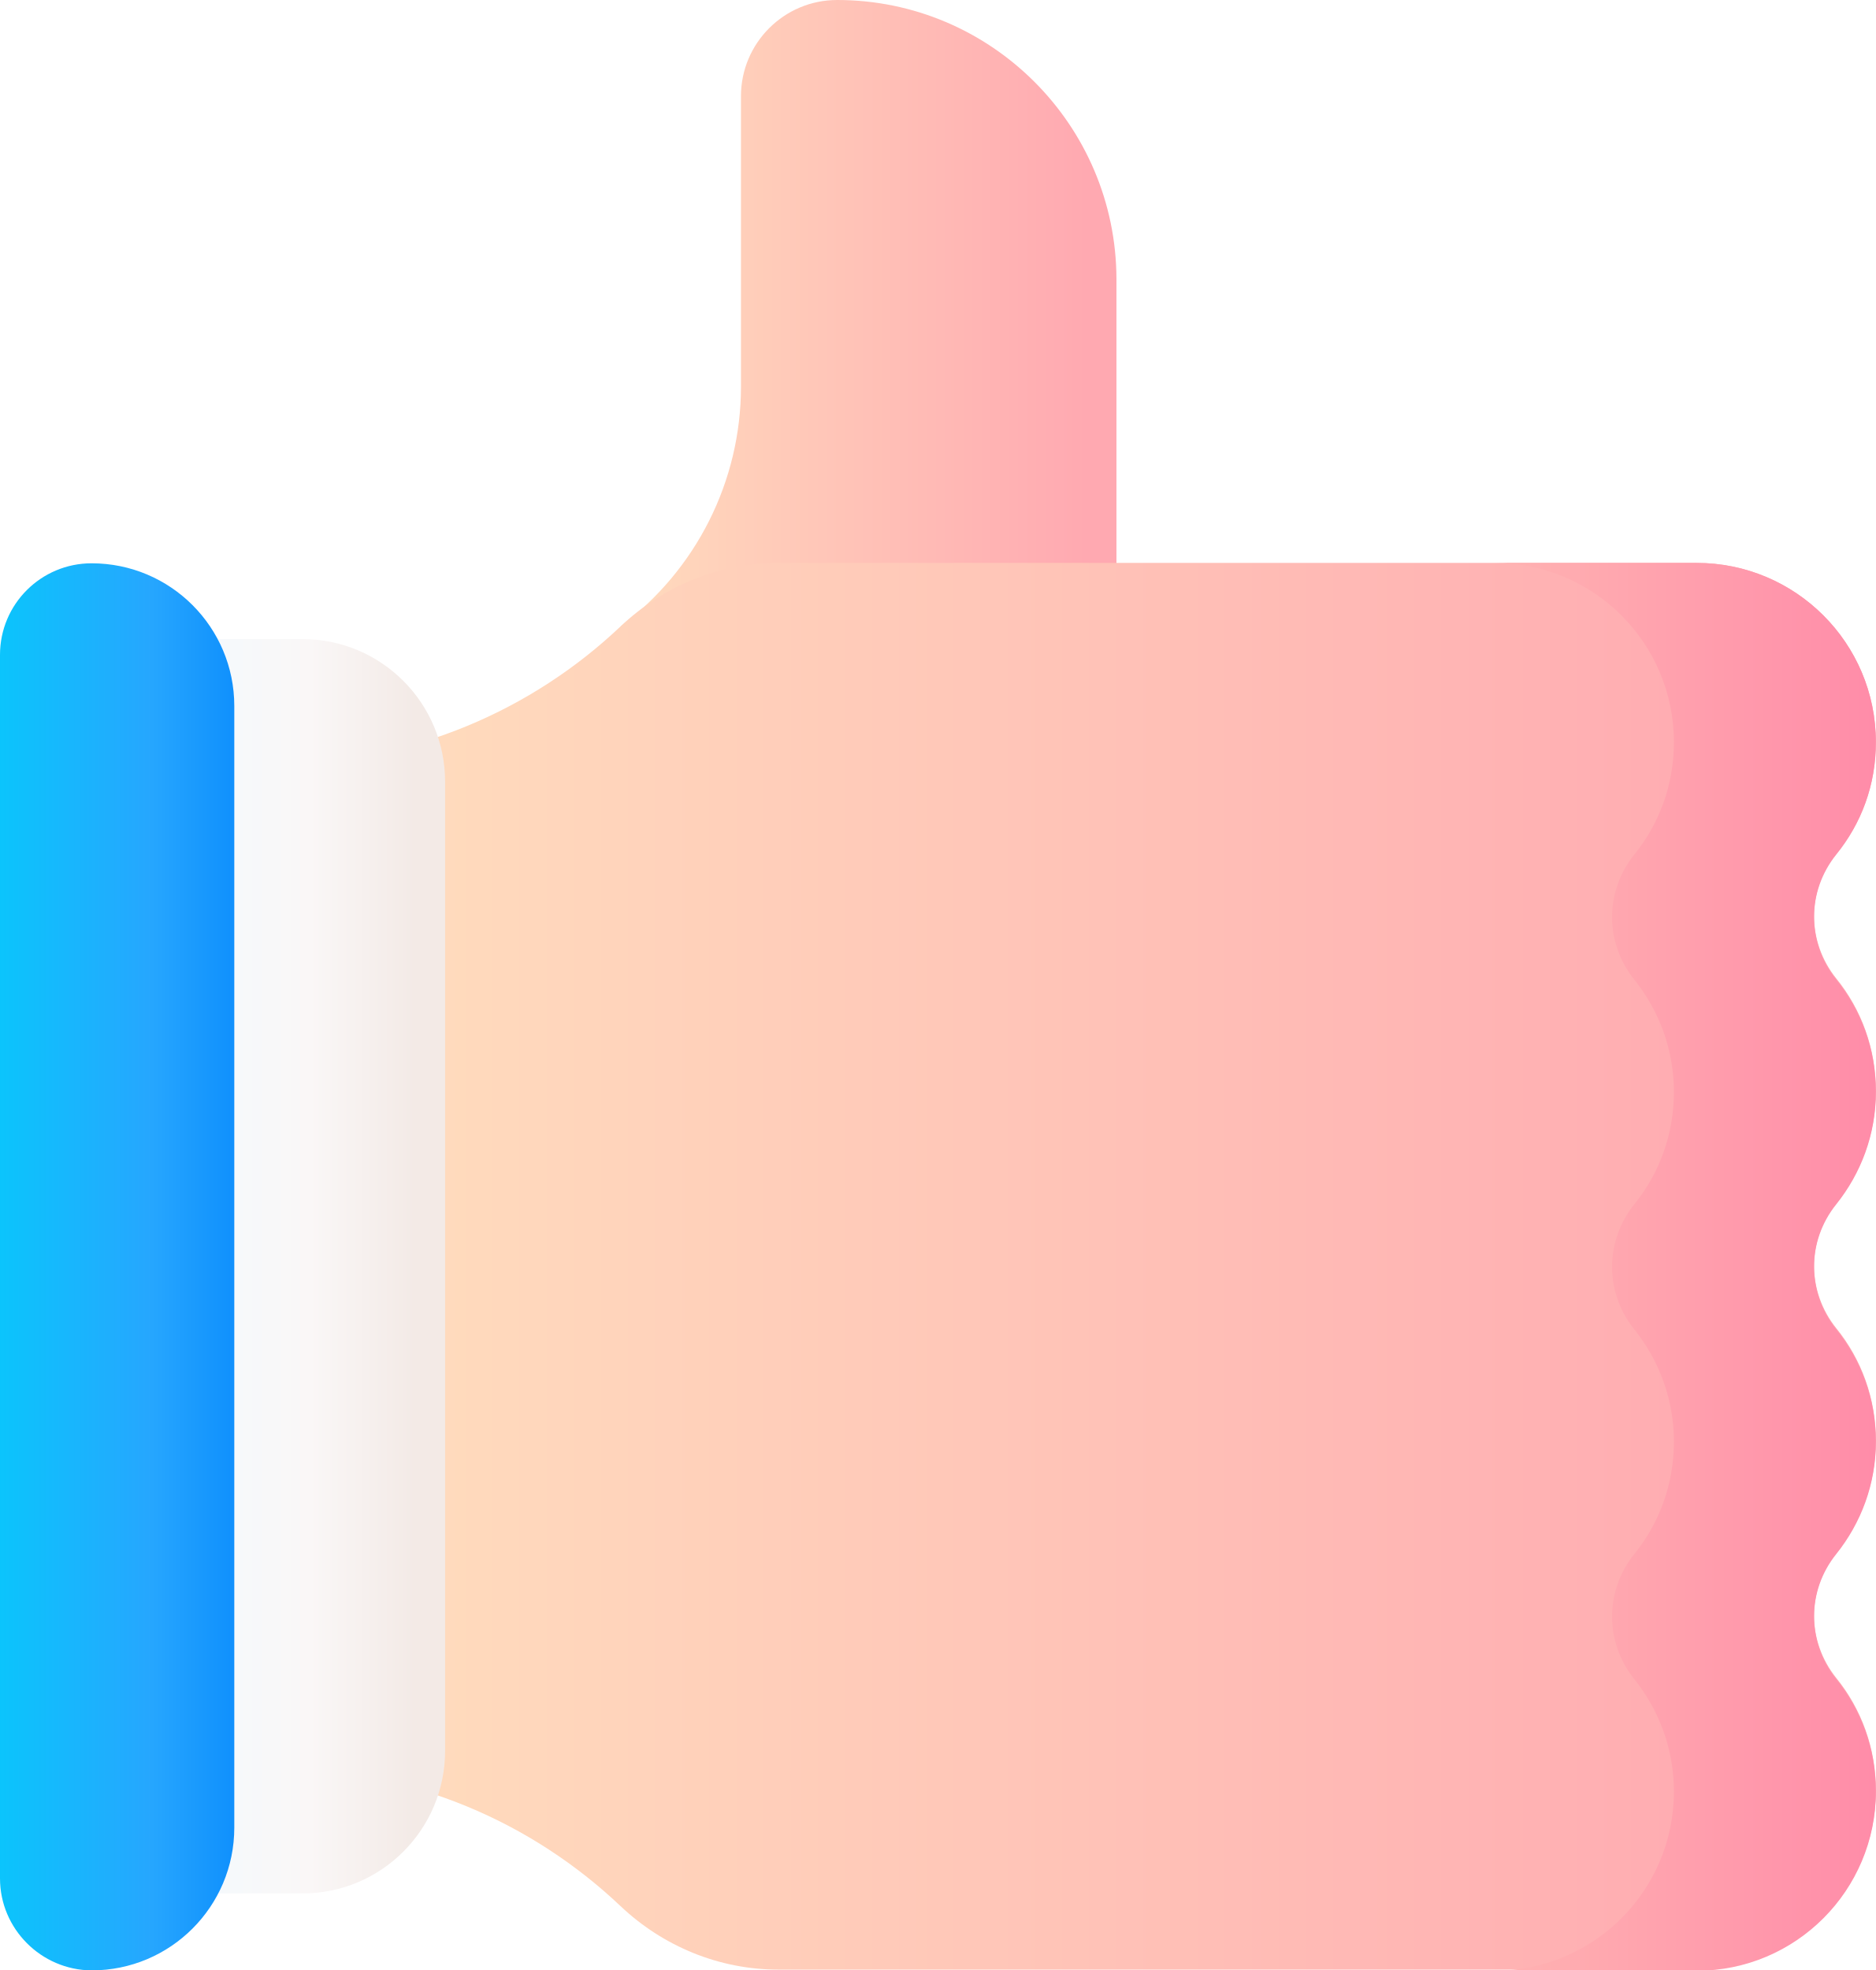
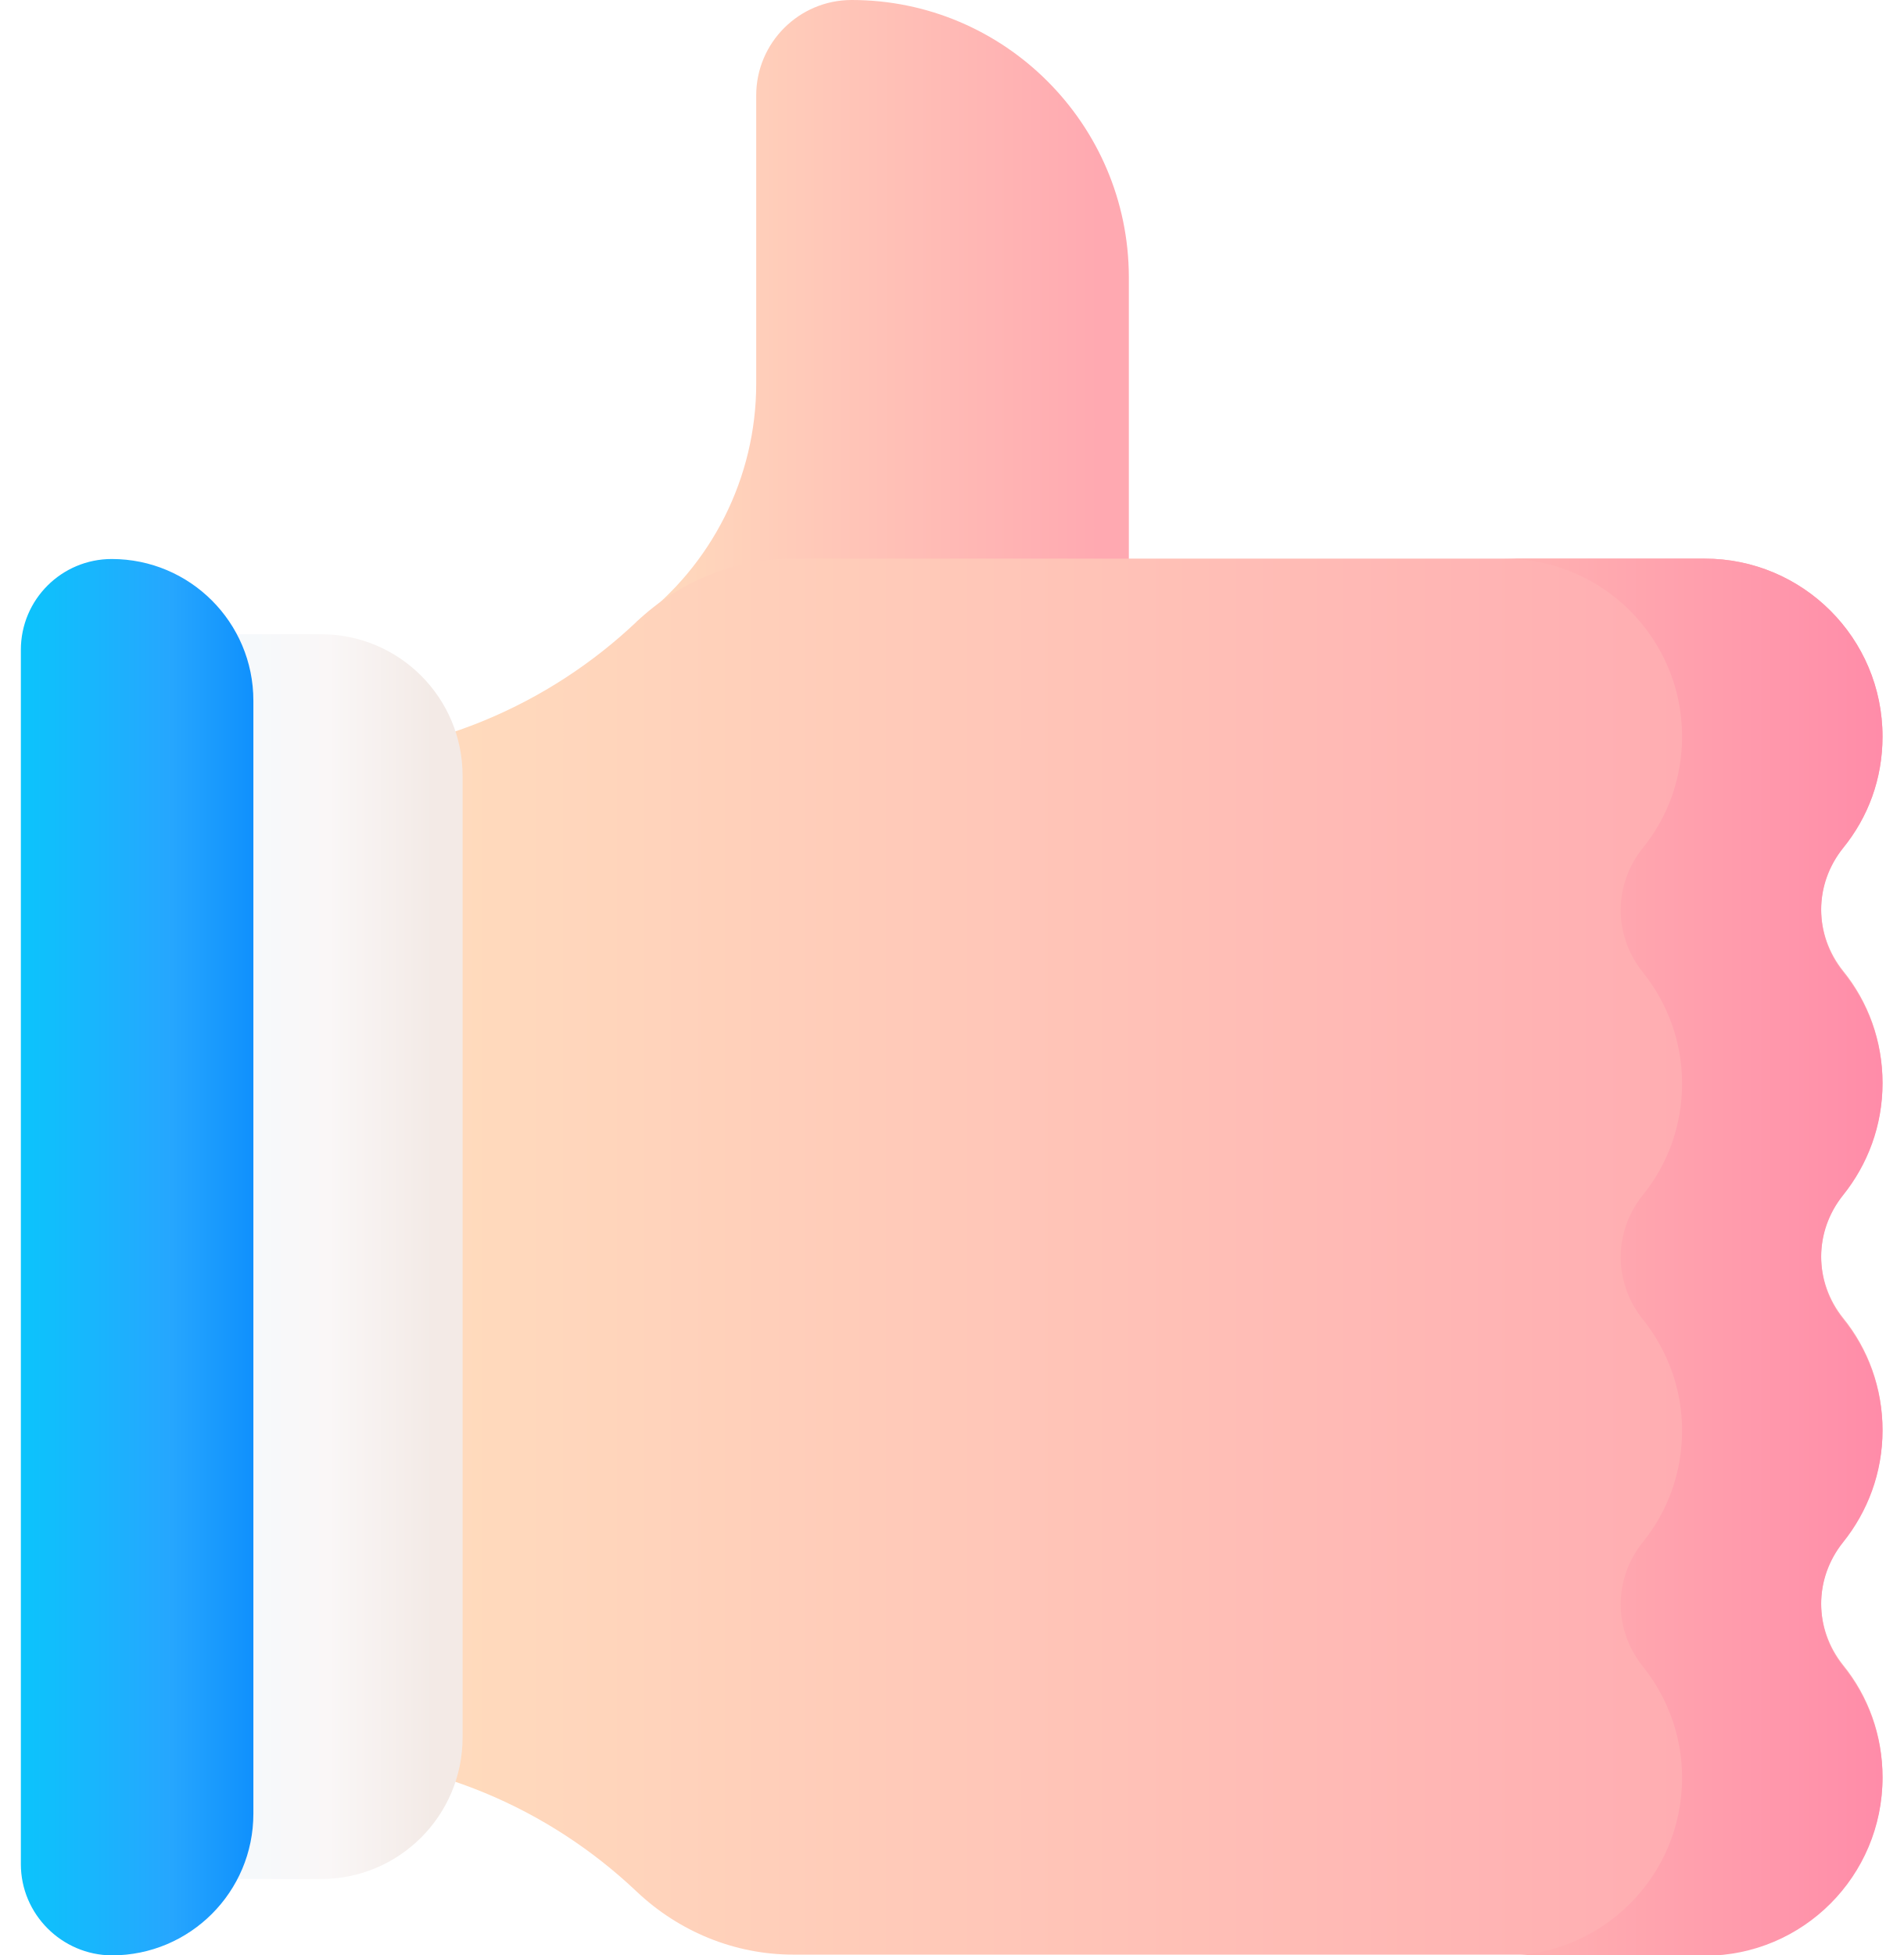
- <svg xmlns="http://www.w3.org/2000/svg" viewBox="12.2 0 487.6 512">
+ <svg xmlns="http://www.w3.org/2000/svg" width="37px" height="38" viewBox="12.2 0 487.6 512">
  <linearGradient id="A" gradientUnits="userSpaceOnUse" x1="173.469" y1="81.404" x2="294.536" y2="81.404">
    <stop offset="0" stop-color="#ffdcbd" />
    <stop offset=".003" stop-color="#ffdcbd" />
    <stop offset="1" stop-color="#ffa9b1" />
  </linearGradient>
  <path fill="url(#A)" d="M229.8 0c-13.8 0-25 11.2-25 25v75.5c0 24.5-11.6 47.6-31.3 62.3h128.9V72.5c-.1-40-32.6-72.5-72.6-72.5z" />
  <linearGradient id="B" gradientUnits="userSpaceOnUse" x1="114.439" y1="329.147" x2="474.961" y2="329.147">
    <stop offset="0" stop-color="#ffdcbd" />
    <stop offset=".003" stop-color="#ffdcbd" />
    <stop offset="1" stop-color="#ffa9b1" />
  </linearGradient>
  <path fill="url(#B)" d="M499.8 192.9c0-25.8-20.9-46.6-46.6-46.6H214.5c-15.3 0-29.9 6-41 16.5-23 21.8-54 35.3-88 35.7h0v261.2c34.1.4 65 13.9 88 35.7 11.1 10.5 25.7 16.5 41 16.5h238.7c25.8 0 46.6-20.9 46.6-46.6 0-11-3.8-21.2-10.3-29.2-7.7-9.6-7.7-22.9 0-32.5 6.4-8 10.3-18.1 10.3-29.2 0-11-3.8-21.2-10.3-29.2-7.7-9.6-7.7-22.9 0-32.5 6.4-8 10.3-18.1 10.3-29.2 0-11-3.8-21.2-10.3-29.2-7.7-9.6-7.7-22.9 0-32.5 6.5-7.7 10.3-17.8 10.3-28.9h0z" />
  <linearGradient id="C" gradientUnits="userSpaceOnUse" x1="363.807" y1="329.145" x2="506.725" y2="329.145">
    <stop offset="0" stop-color="#ffc2b5" />
    <stop offset="1" stop-color="#ff89a8" />
  </linearGradient>
  <path fill="url(#C)" d="M499.8 192.9c0-25.8-20.9-46.6-46.6-46.6h-52.5c25.8 0 46.6 20.9 46.6 46.6 0 11-3.8 21.2-10.3 29.2-7.7 9.6-7.7 22.9 0 32.5 6.4 8 10.3 18.1 10.3 29.2 0 11-3.8 21.2-10.3 29.2-7.7 9.6-7.7 22.9 0 32.5 6.4 8 10.3 18.1 10.3 29.2 0 11-3.8 21.2-10.3 29.2-7.7 9.6-7.7 22.9 0 32.5 6.4 8 10.3 18.1 10.3 29.2 0 25.8-20.9 46.6-46.6 46.6h52.5c25.8 0 46.6-20.9 46.6-46.6 0-11-3.8-21.2-10.3-29.2-7.7-9.6-7.7-22.9 0-32.5 6.4-8 10.3-18.1 10.3-29.2 0-11-3.8-21.2-10.3-29.2-7.7-9.6-7.7-22.9 0-32.5 6.4-8 10.3-18.1 10.3-29.2s-3.8-21.2-10.3-29.2c-7.7-9.6-7.7-22.9 0-32.5 6.5-8 10.3-18.1 10.3-29.2z" />
  <linearGradient id="D" gradientUnits="userSpaceOnUse" x1="52.957" y1="329.147" x2="120.02" y2="329.147">
    <stop offset="0" stop-color="#f2fbff" />
    <stop offset=".593" stop-color="#faf7f7" />
    <stop offset="1" stop-color="#f3eae6" />
  </linearGradient>
  <path fill="url(#D)" d="M67,492.1v-326h23.8c20.5,0,37.1,16.6,37.1,37.1V455c0,20.5-16.6,37.1-37.1,37.1H67z" />
  <linearGradient id="E" gradientUnits="userSpaceOnUse" x1="-3.118" y1="329.147" x2="87.123" y2="329.147">
    <stop offset="0" stop-color="#01d0fb" />
    <stop offset=".608" stop-color="#26a6fe" />
    <stop offset="1" stop-color="#0182fc" />
  </linearGradient>
  <path fill="url(#E)" d="M12.2 488.2v-318c0-13.2 10.7-23.8 23.8-23.8 20.5 0 37.1 16.6 37.1 37.1V475c0 20.5-16.6 37.1-37.1 37.1-13.1-.1-23.8-10.8-23.8-23.9h0z" />
</svg>
